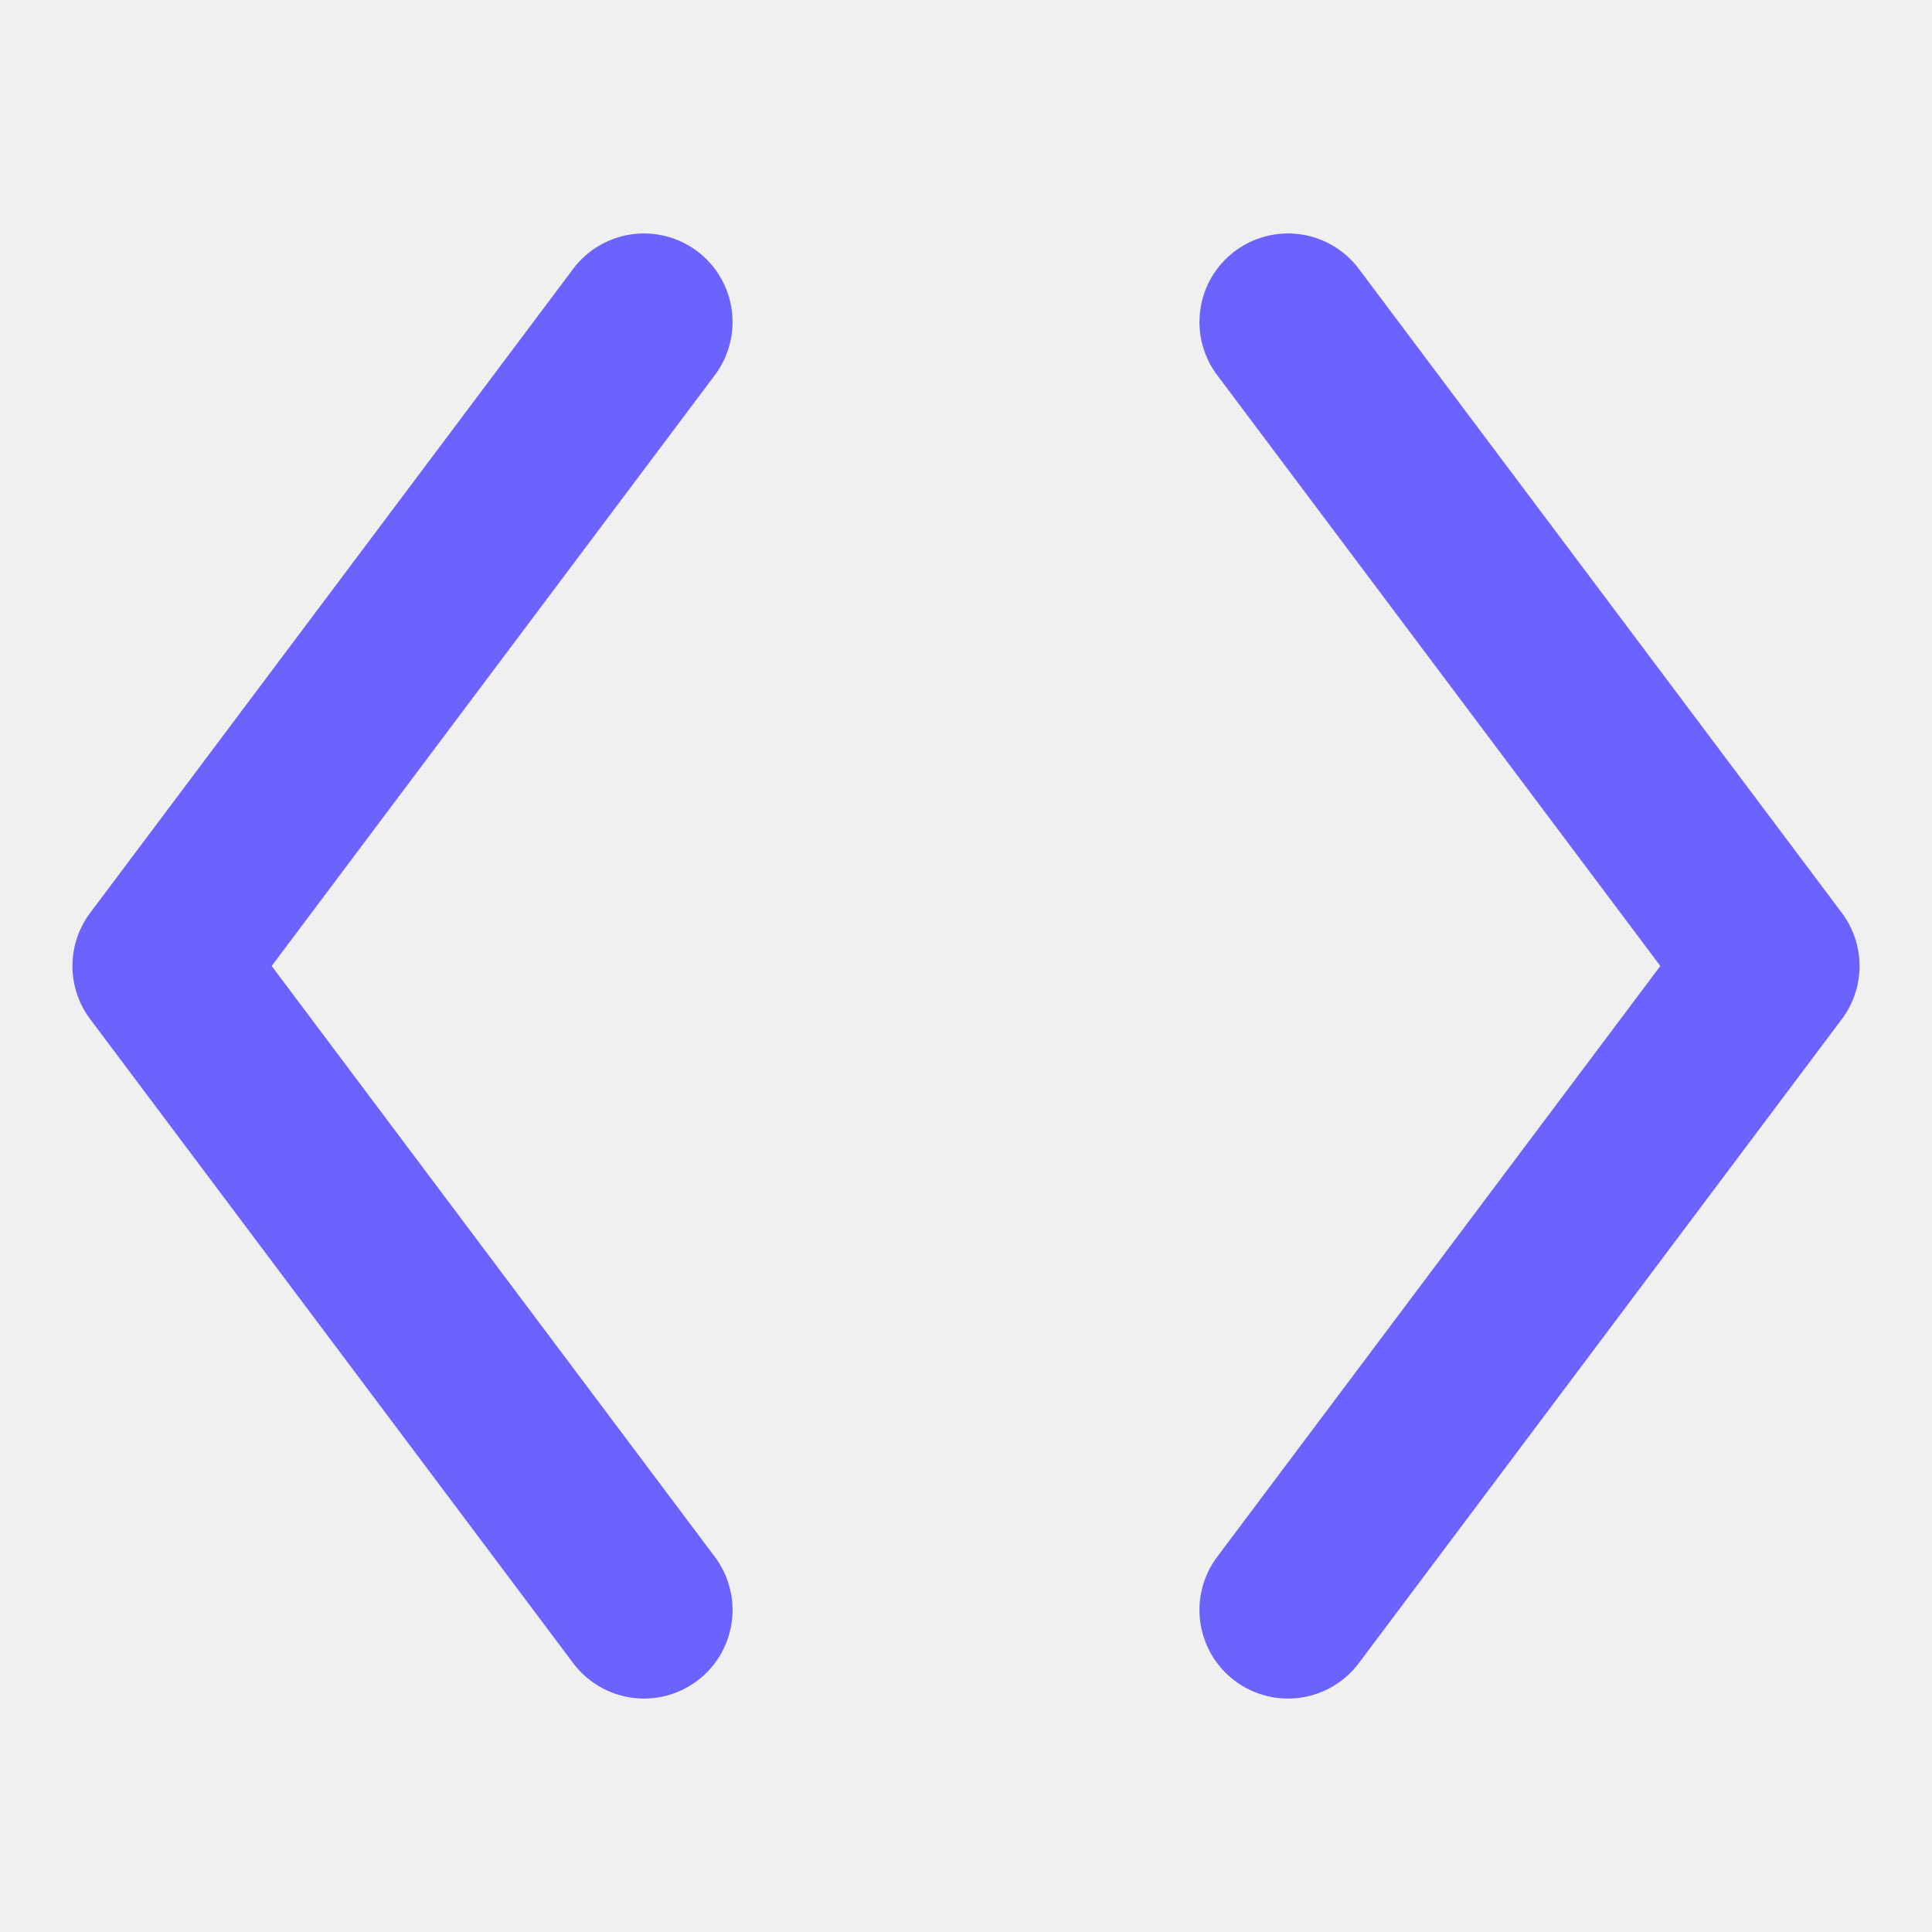
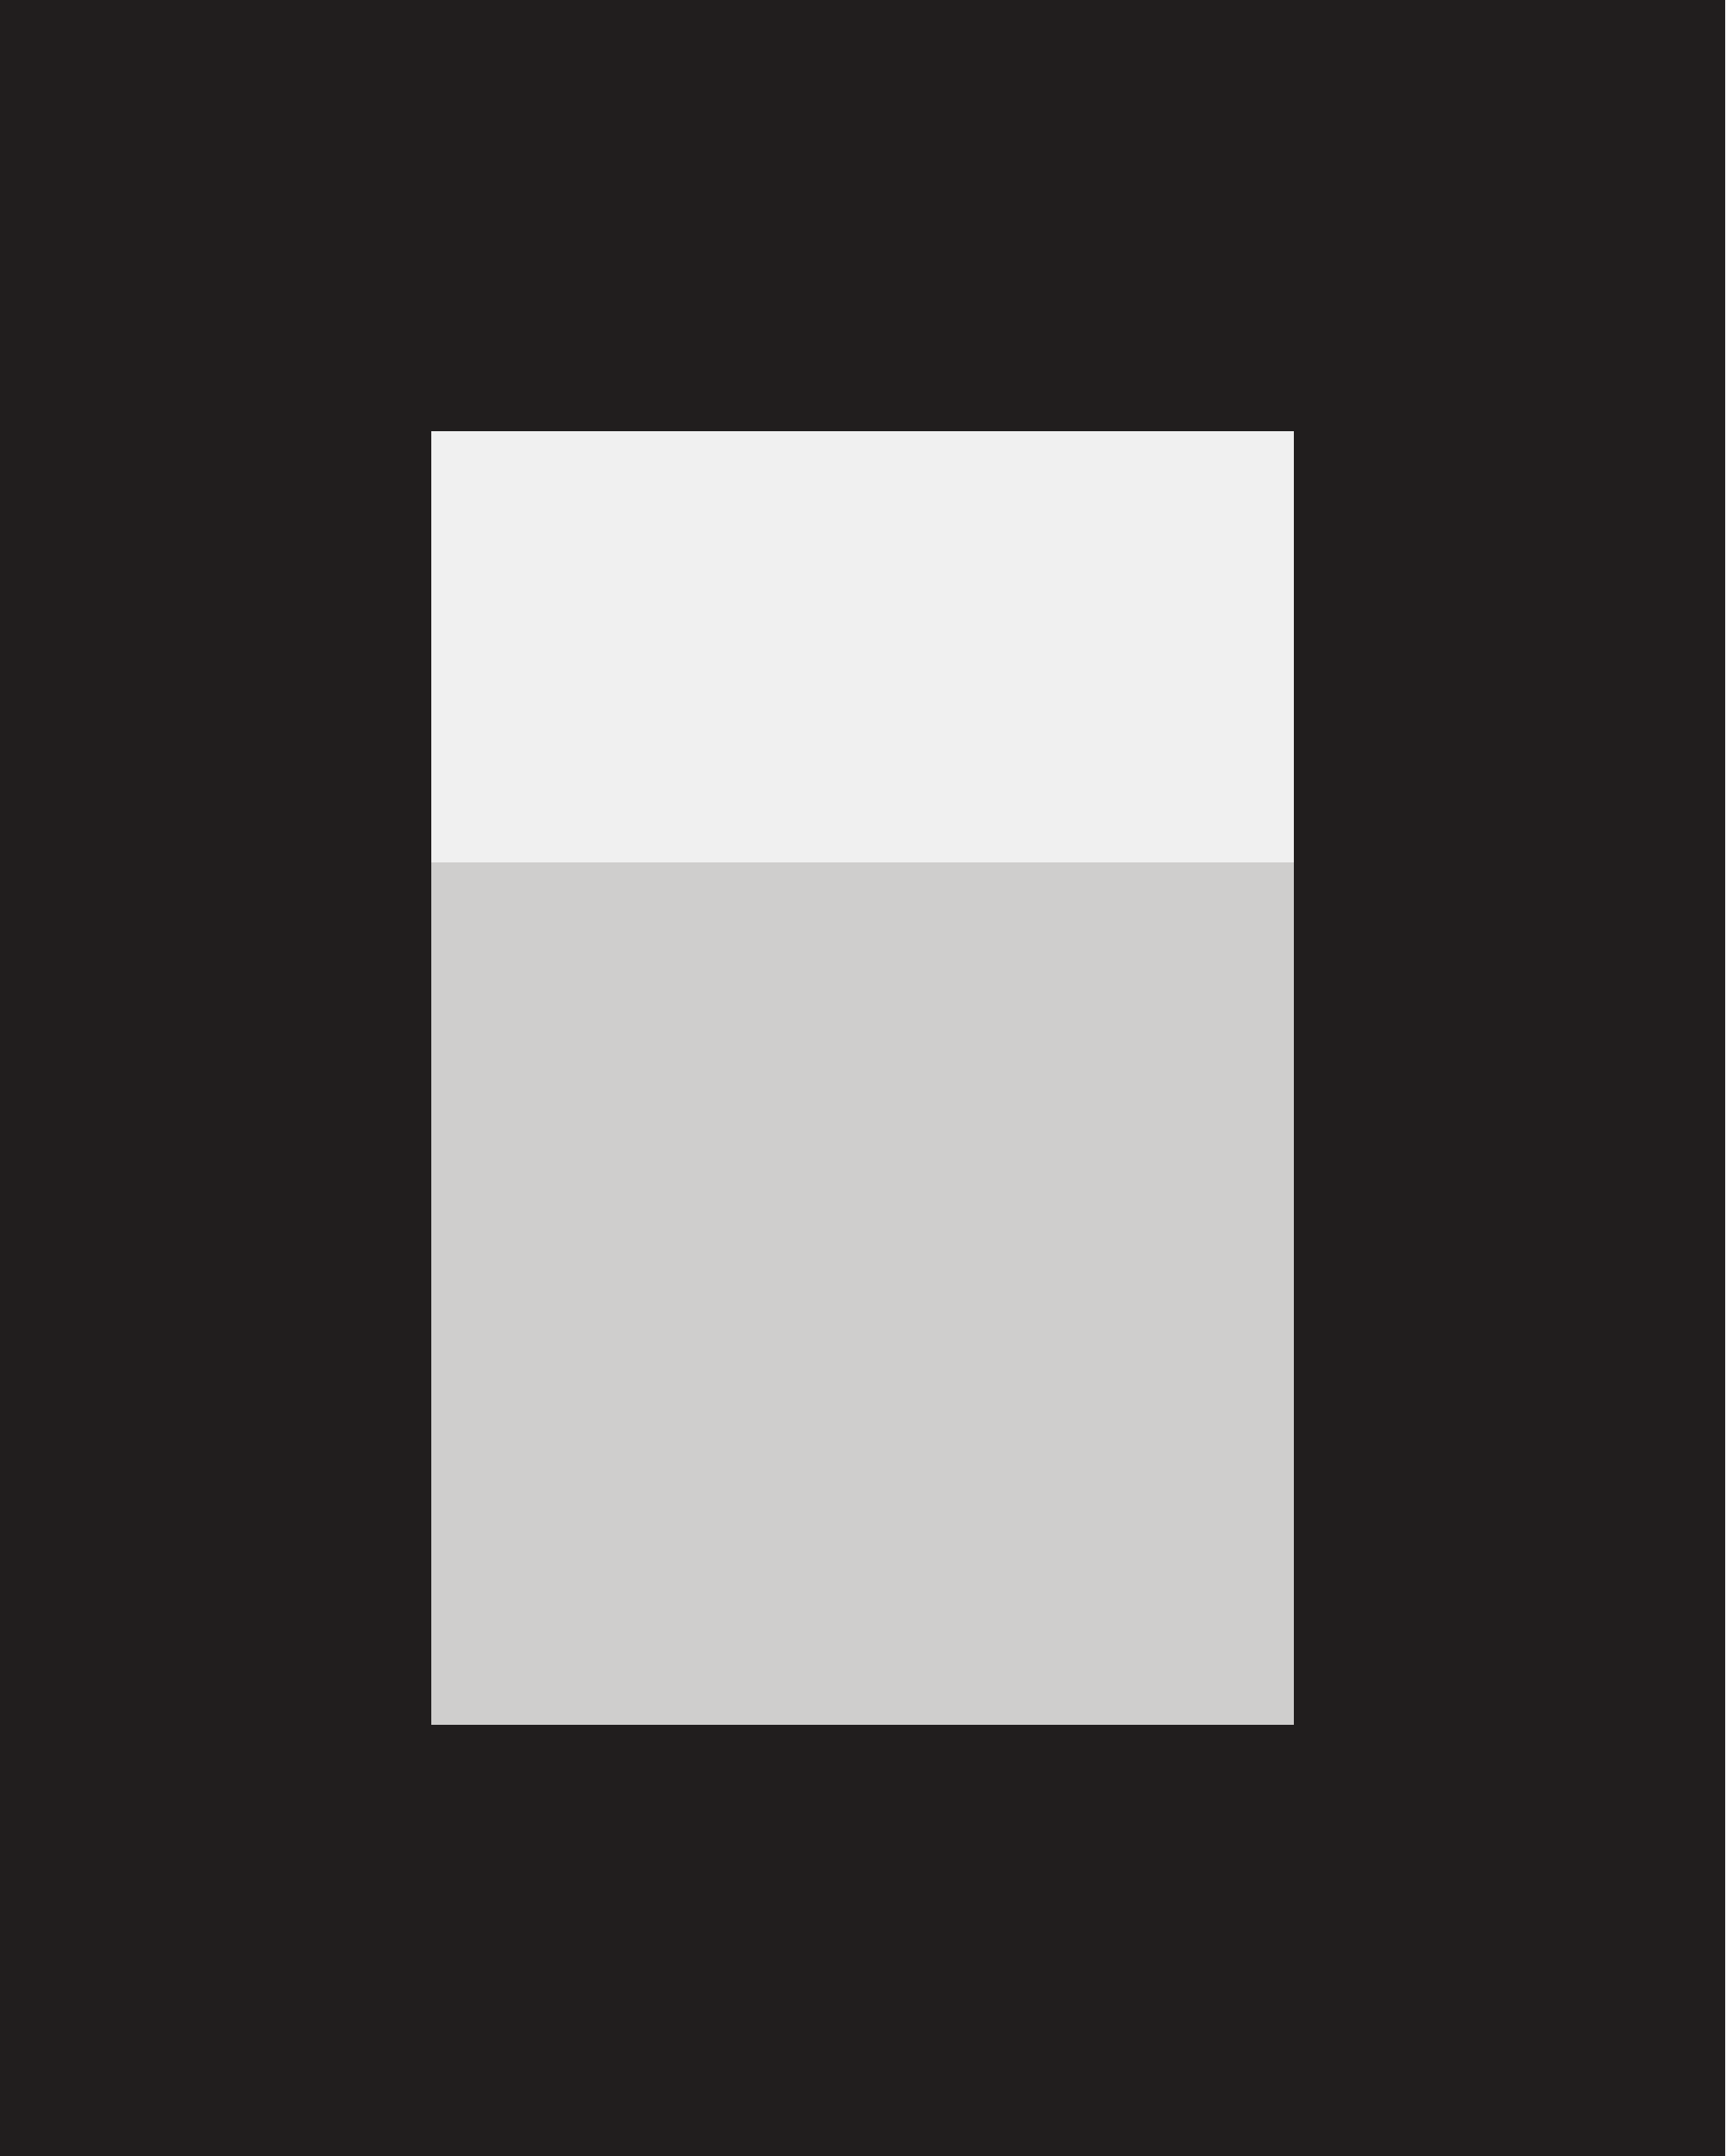
- <svg xmlns="http://www.w3.org/2000/svg" viewBox="0 0 24 24" fill="none">
-   <path d="M8 4L2 12L8 20" stroke="#6C63FF" stroke-width="2.2" stroke-linecap="round" stroke-linejoin="round" />
-   <path d="M16 4L22 12L16 20" stroke="#6C63FF" stroke-width="2.2" stroke-linecap="round" stroke-linejoin="round" />
+ <svg xmlns="http://www.w3.org/2000/svg" width="240" height="300" viewBox="0 0 240 300" fill="none">
+   <g clip-path="url(#clip0_1401_86274)">
+     <mask id="mask0_1401_86274" style="mask-type:luminance" maskUnits="userSpaceOnUse" x="0" y="0" width="240" height="300">
+       <path d="M240 0H0V300H240V0Z" fill="white" />
+     </mask>
+     <g mask="url(#mask0_1401_86274)">
+       <path d="M180 240H60V120H180V240Z" fill="#CFCECD" />
+       <path d="M180 60H60V240H180V60ZM240 300H0V0H240V300Z" fill="#211E1E" />
+     </g>
+   </g>
+   <defs>
+     <clipPath id="clip0_1401_86274">
+       <rect width="240" height="300" fill="white" />
+     </clipPath>
+   </defs>
</svg>
